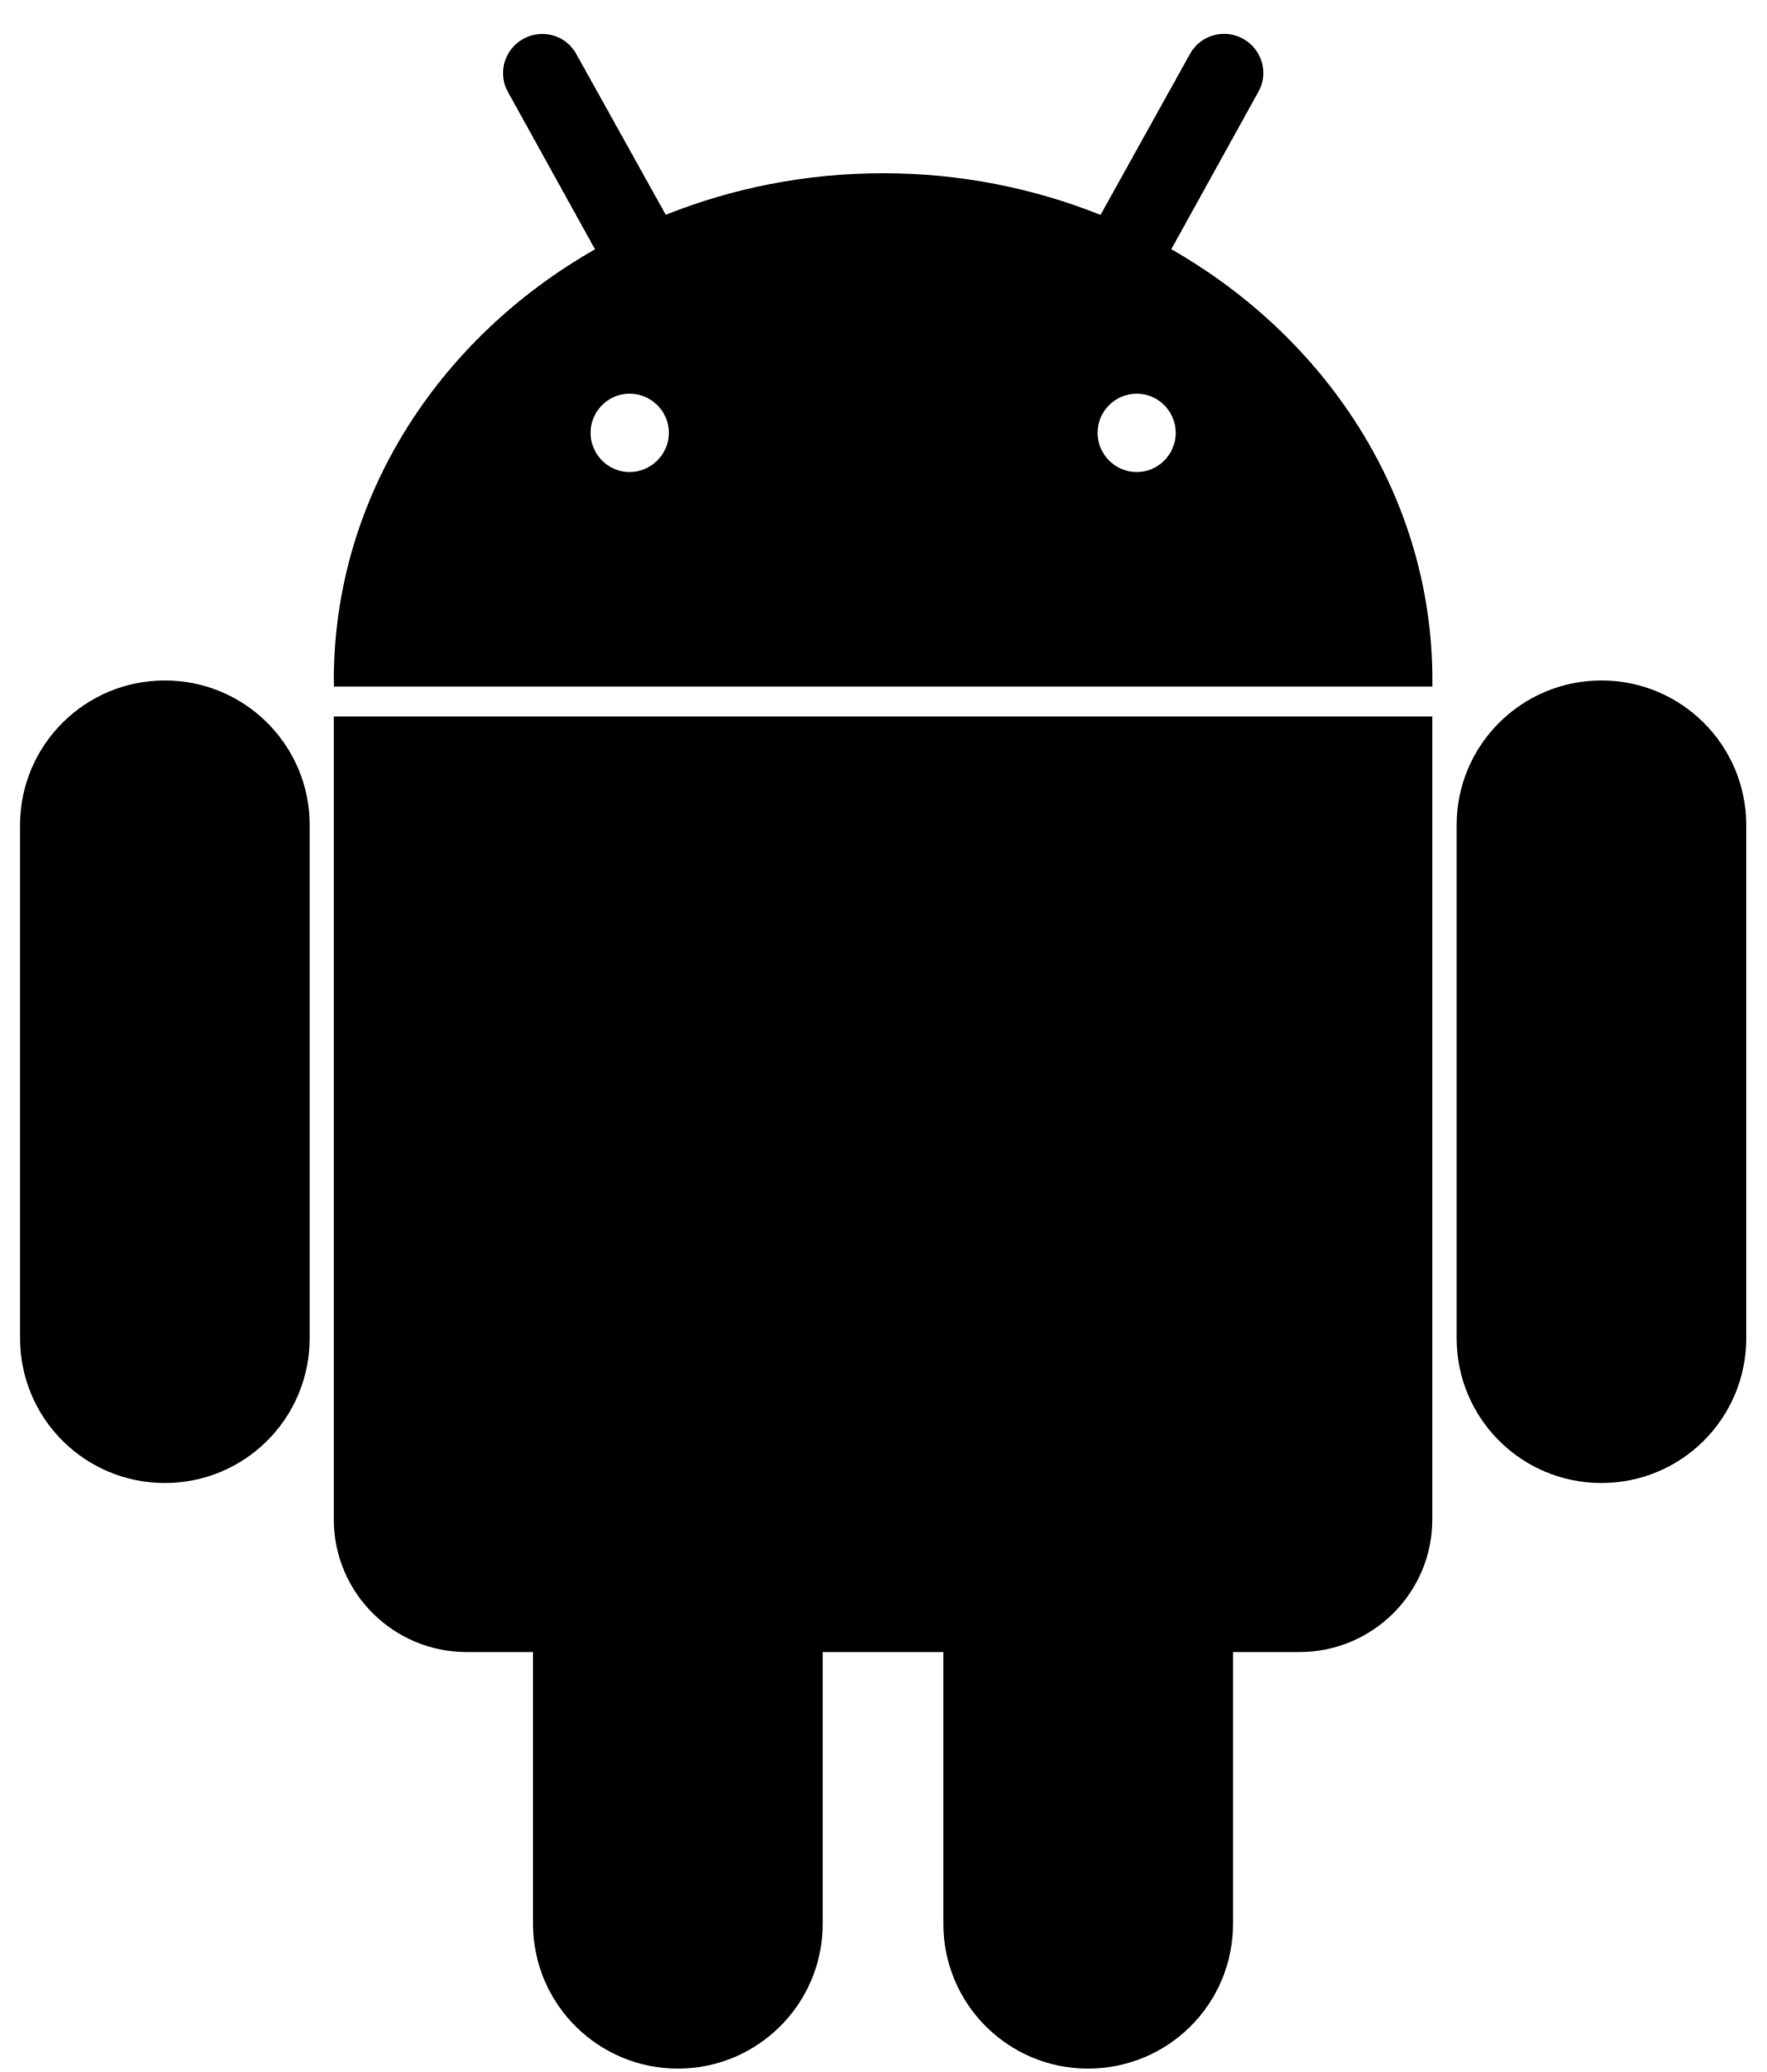
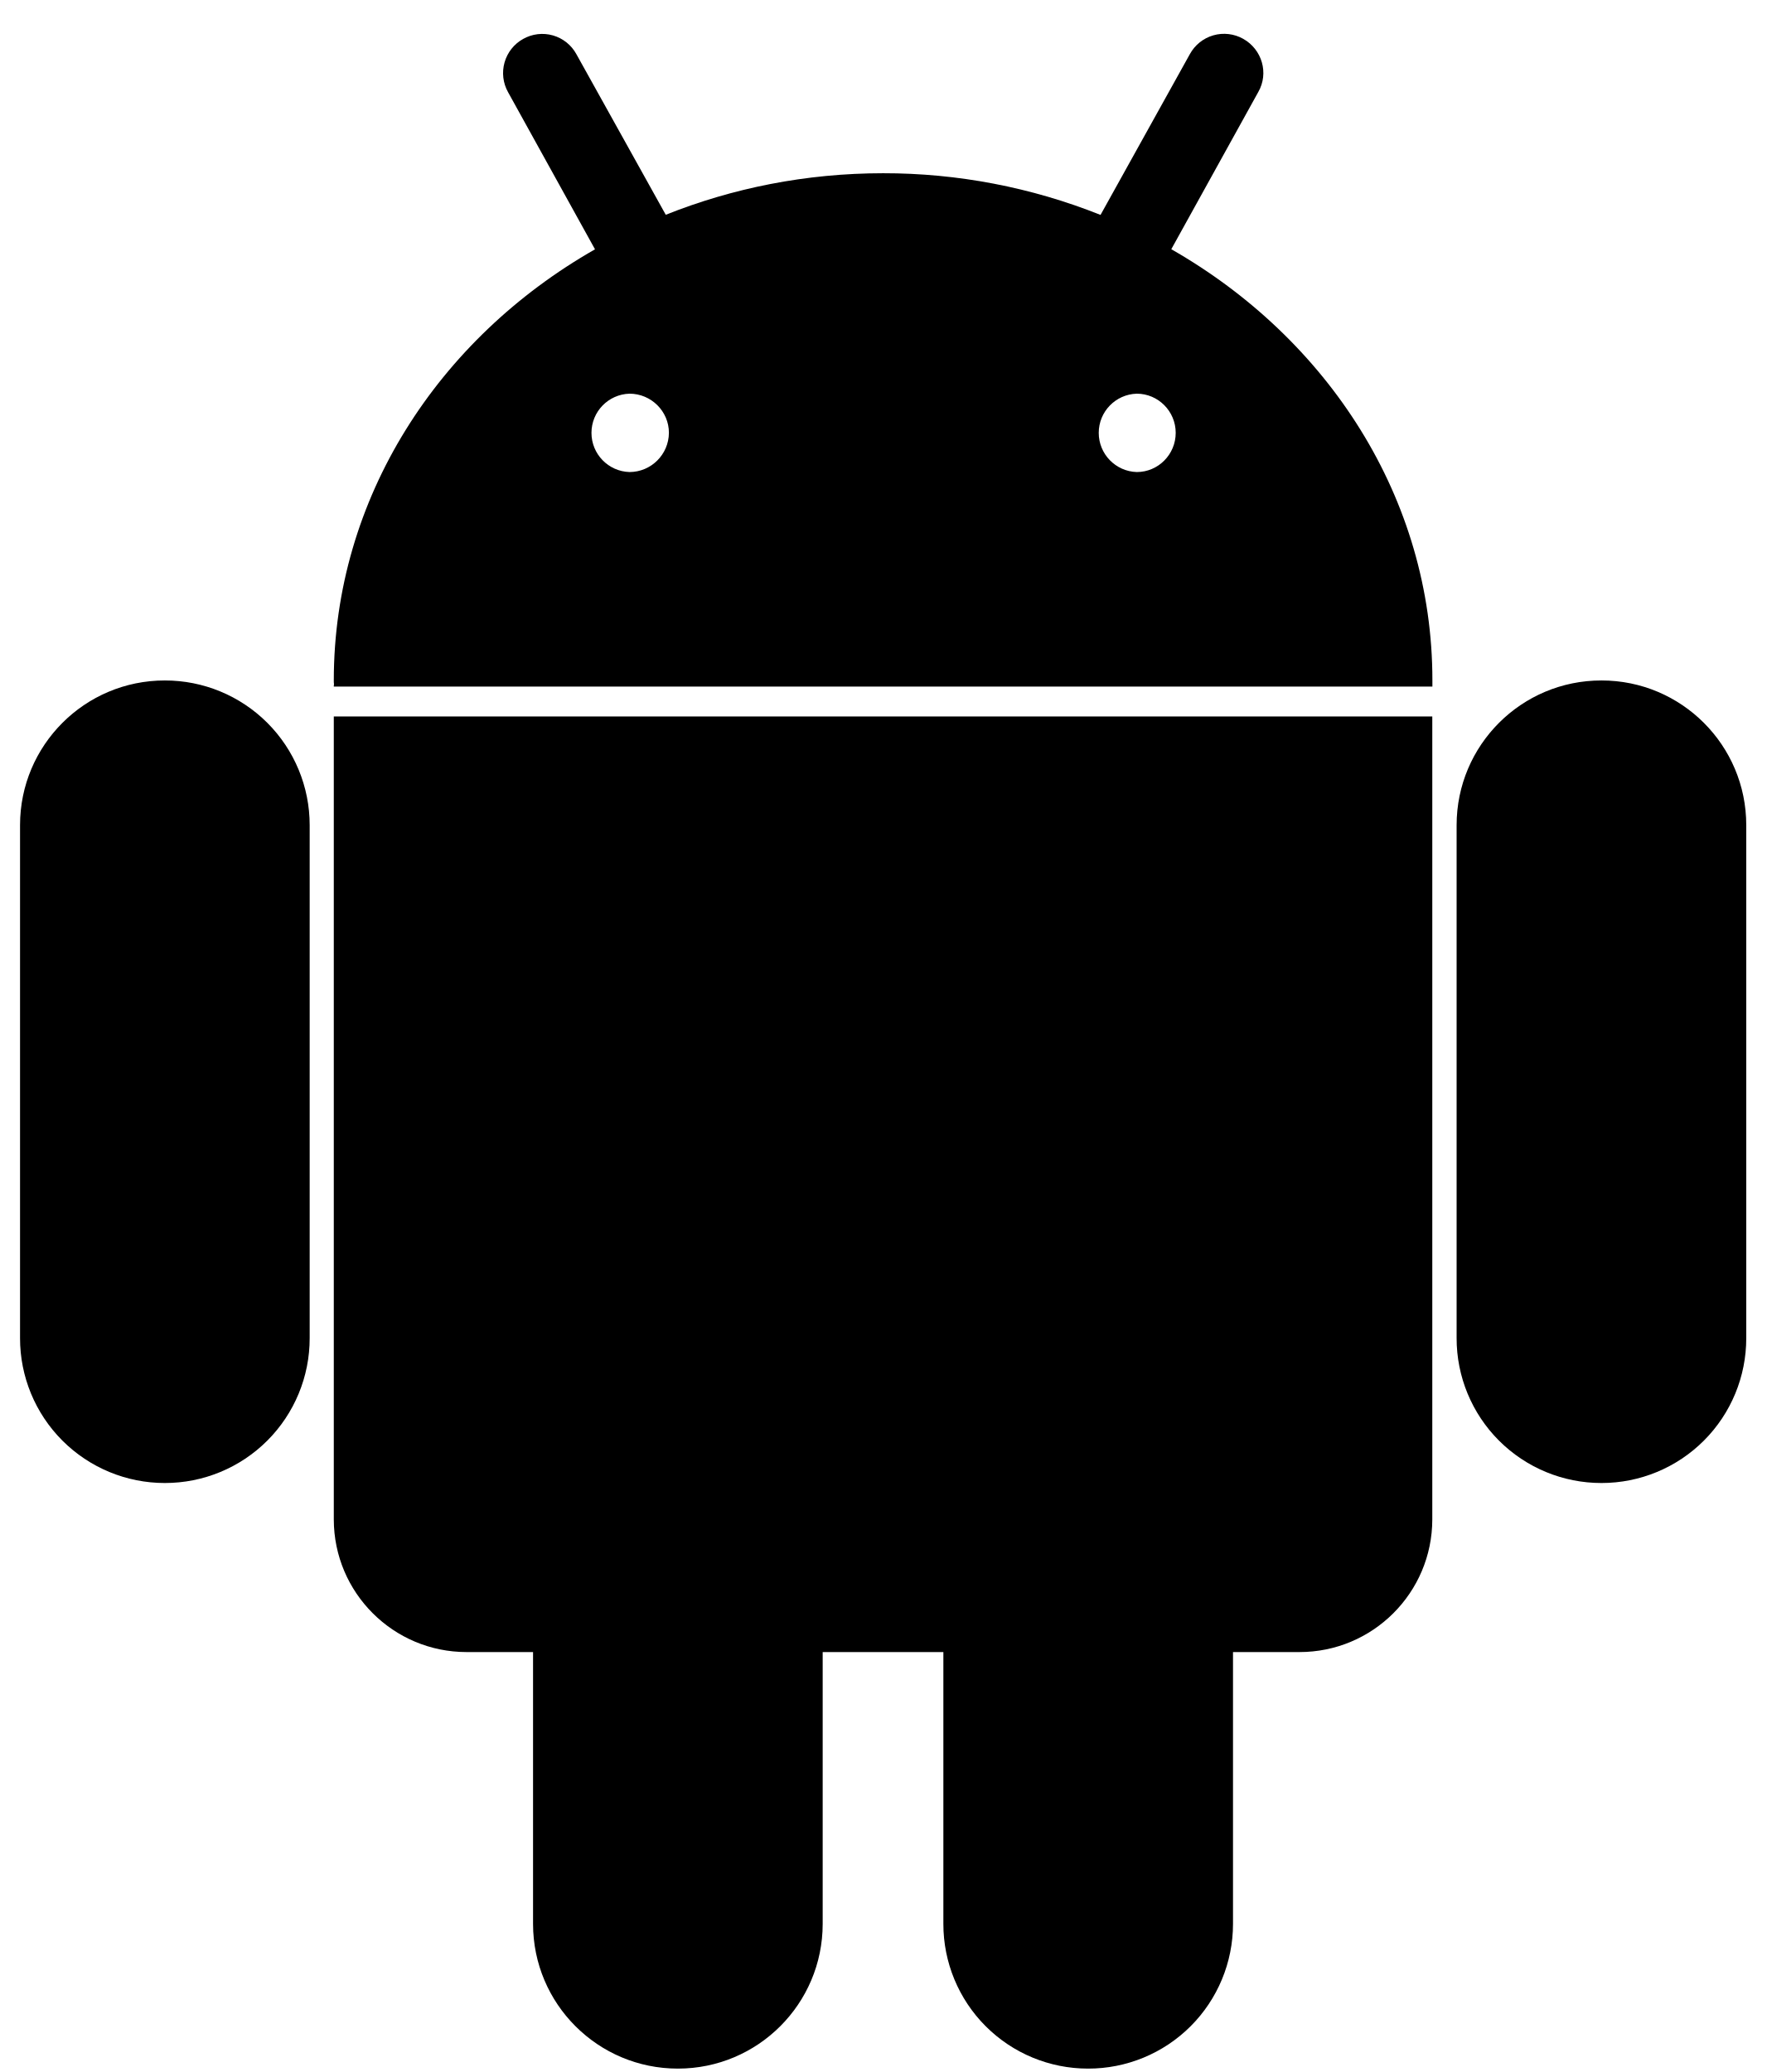
<svg xmlns="http://www.w3.org/2000/svg" width="52" height="61" viewBox="0 0 52 61">
-   <path d="M47.147 20.033C44.79 20.033 42.883 21.94 42.883 24.293V39.393C42.883 41.757 44.79 43.66 47.147 43.66C49.503 43.66 51.41 41.757 51.41 39.393V24.293C51.41 21.94 49.503 20.033 47.147 20.033ZM4.853 20.033C2.497 20.033 0.59 21.94 0.59 24.293V39.393C0.59 41.757 2.497 43.66 4.853 43.66C7.21 43.66 9.117 41.757 9.117 39.393V24.293C9.12 21.94 7.21 20.033 4.853 20.033ZM34.483 7.337L37.043 2.71C37.363 2.153 37.153 1.453 36.6 1.143C36.04 0.83 35.337 1.033 35.03 1.593L32.4 6.327C30.44 5.543 28.28 5.1 26 5.1C23.72 5.1 21.56 5.54 19.6 6.323L16.97 1.597C16.67 1.037 15.967 0.833 15.4 1.147C14.847 1.457 14.643 2.157 14.957 2.713L17.517 7.34C12.907 9.967 9.827 14.663 9.827 20.033C9.827 20.07 9.827 20.103 9.833 20.147C9.827 20.167 9.827 20.19 9.827 20.21V20.213H42.17V20.21C42.17 20.19 42.17 20.167 42.17 20.147C42.17 20.103 42.17 20.07 42.17 20.033C42.173 14.663 39.093 9.97 34.483 7.337ZM18.533 13.897C17.903 13.897 17.387 13.377 17.387 12.743C17.387 12.11 17.9 11.59 18.533 11.59C19.17 11.59 19.693 12.107 19.693 12.743C19.69 13.377 19.17 13.897 18.533 13.897ZM33.467 13.897C32.83 13.897 32.313 13.377 32.313 12.743C32.313 12.11 32.827 11.59 33.467 11.59C34.097 11.59 34.613 12.107 34.613 12.743C34.613 13.377 34.1 13.897 33.467 13.897ZM9.827 44.733C9.827 46.887 11.577 48.637 13.74 48.637H15.693V56.64C15.693 58.997 17.607 60.9 19.957 60.9C22.307 60.9 24.22 58.997 24.22 56.64V48.637H27.773V56.64C27.773 58.997 29.68 60.9 32.03 60.9C34.393 60.9 36.3 58.997 36.3 56.64V48.637H38.253C40.413 48.637 42.167 46.89 42.167 44.733V21.093H9.827V44.733Z" />
+   <path d="M47.147 20.033a4.26 4.26 0 00-4.264 4.26v15.1a4.26 4.26 0 004.264 4.267 4.26 4.26 0 004.263-4.267v-15.1a4.26 4.26 0 00-4.263-4.26zm-42.294 0a4.26 4.26 0 00-4.263 4.26v15.1a4.26 4.26 0 004.263 4.267 4.26 4.26 0 004.264-4.267v-15.1a4.258 4.258 0 00-4.264-4.26zm29.63-12.696l2.56-4.627c.32-.557.11-1.257-.443-1.567a1.148 1.148 0 00-1.57.45L32.4 6.327A17.212 17.212 0 0026 5.1c-2.28 0-4.44.44-6.4 1.223l-2.63-4.726a1.145 1.145 0 00-1.57-.45 1.15 1.15 0 00-.443 1.566l2.56 4.627c-4.61 2.627-7.69 7.323-7.69 12.693 0 .037 0 .07.006.114-.006.02-.006.043-.006.063v.003H42.17v-.18c.003-5.37-3.077-10.063-7.687-12.696zm-15.95 6.56a1.154 1.154 0 010-2.307c.637 0 1.16.517 1.16 1.153a1.164 1.164 0 01-1.16 1.154zm14.934 0a1.154 1.154 0 010-2.307c.63 0 1.146.517 1.146 1.153 0 .634-.513 1.154-1.146 1.154zM9.827 44.733a3.909 3.909 0 003.913 3.904h1.953v8.003a4.262 4.262 0 004.264 4.26 4.262 4.262 0 004.263-4.26v-8.003h3.553v8.003a4.256 4.256 0 004.257 4.26 4.26 4.26 0 004.27-4.26v-8.003h1.953a3.909 3.909 0 003.914-3.904v-23.64H9.827v23.64z" />
</svg>
